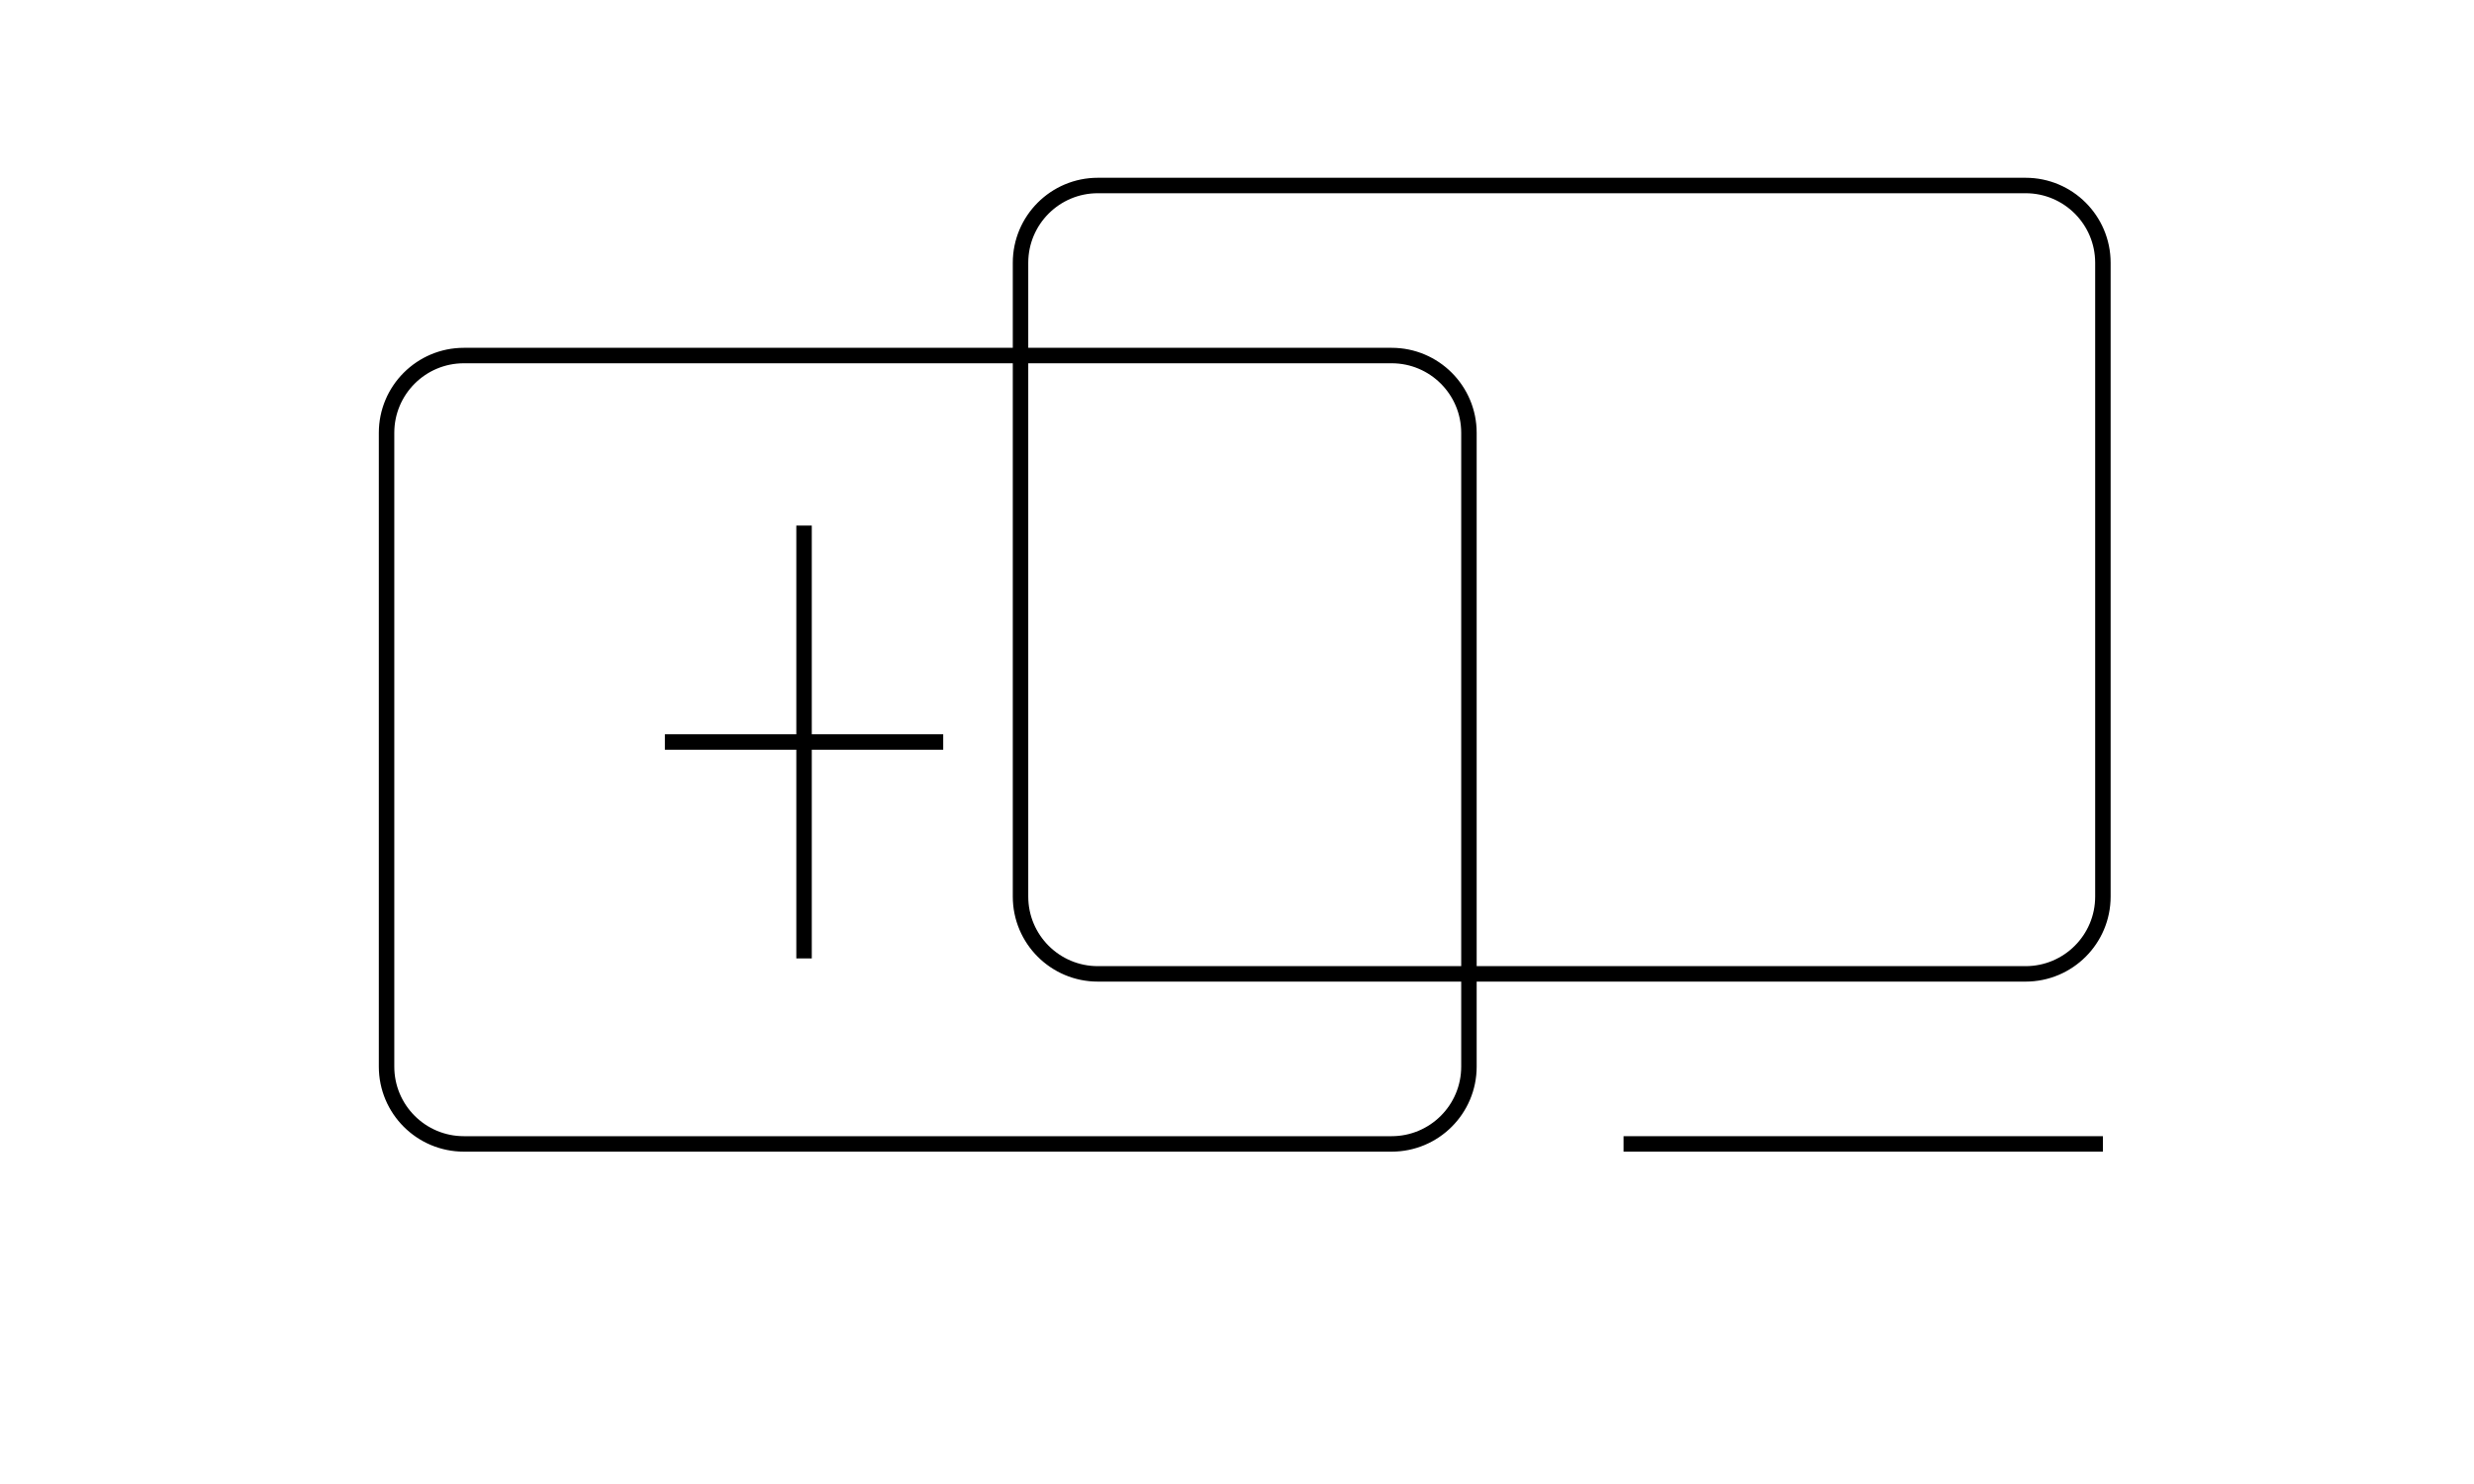
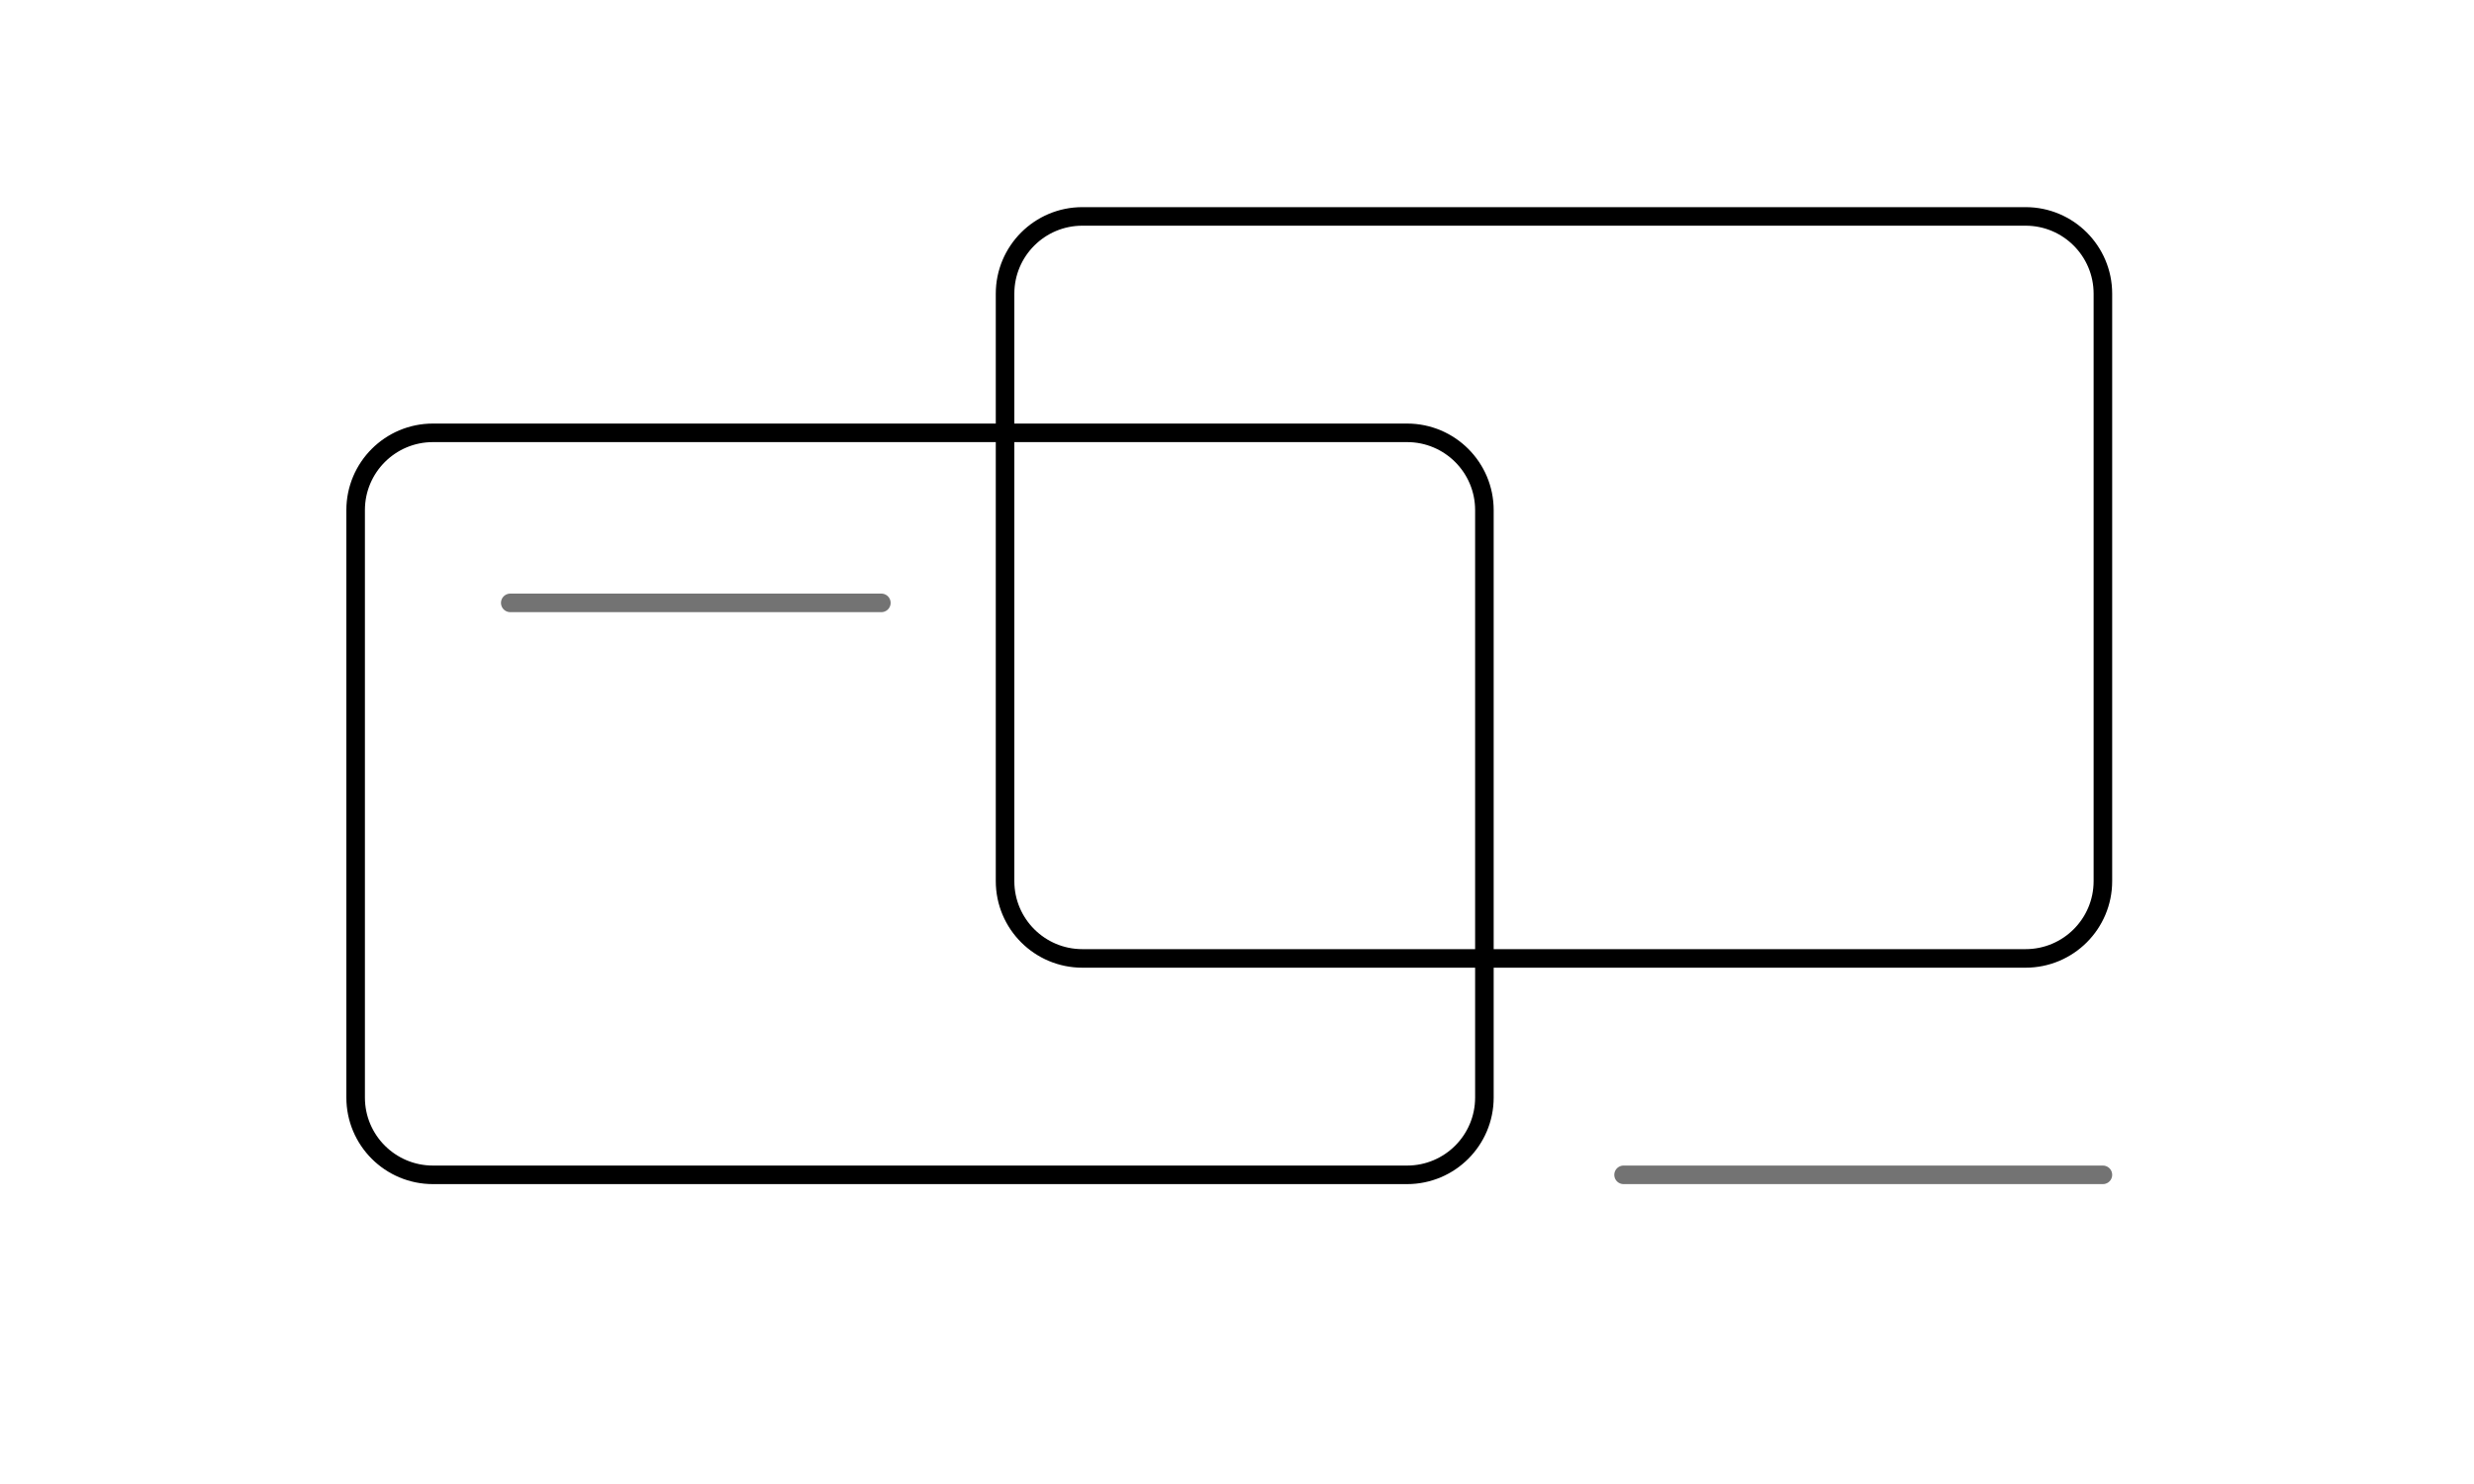
- <svg xmlns="http://www.w3.org/2000/svg" viewBox="0 0 160 96" fill="none" stroke="currentColor" stroke-width="1">
-   <rect x="25" y="23" width="70" height="51" rx="5" />
-   <rect x="66" y="12" width="70" height="51" rx="5" />
-   <path d="M105 74h31M52 34v28m-9-14h18" />
+ <svg xmlns="http://www.w3.org/2000/svg" viewBox="0 0 160 96" fill="none" stroke="currentColor" stroke-width="1.2" stroke-linecap="round" stroke-linejoin="round" aria-hidden="true" focusable="false" style="pointer-events:none">
+   <rect x="23" y="28" width="73" height="48" rx="5" />
+   <rect x="65" y="14" width="71" height="48" rx="5" />
+   <path opacity=".55" d="M105 76h31M33 39h24" />
</svg>
